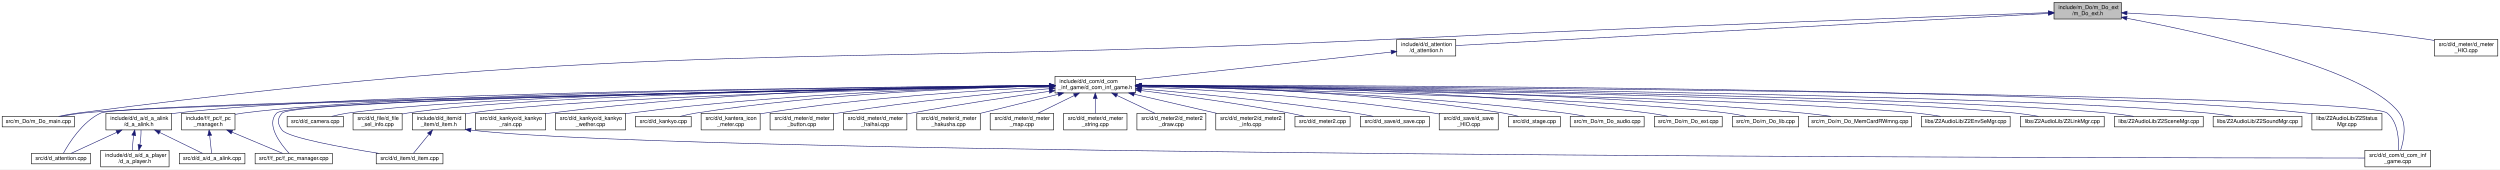
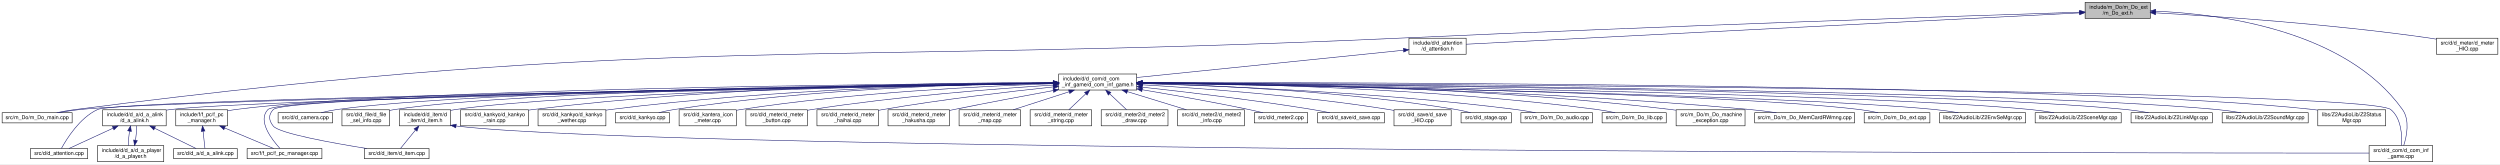
- <svg xmlns="http://www.w3.org/2000/svg" xmlns:xlink="http://www.w3.org/1999/xlink" width="4532pt" height="307pt" viewBox="0.00 0.00 4532.00 307.00">
+ <svg xmlns="http://www.w3.org/2000/svg" xmlns:xlink="http://www.w3.org/1999/xlink" width="4679pt" height="307pt" viewBox="0.00 0.00 4679.00 307.00">
  <g id="graph0" class="graph" transform="scale(1 1) rotate(0) translate(4 303)">
-     <polygon fill="white" stroke="transparent" points="-4,4 -4,-303 4528,-303 4528,4 -4,4" />
+     <polygon fill="white" stroke="transparent" points="-4,4 -4,-303 4675,-303 4675,4 -4,4" />
    <g id="node1" class="node">
      <g id="a_node1">
        <a xlink:title=" ">
-           <polygon fill="#bfbfbf" stroke="black" points="3719.5,-268.5 3719.5,-298.5 3841.5,-298.5 3841.5,-268.5 3719.5,-268.5" />
-           <text text-anchor="start" x="3727.5" y="-286.5" font-family="Helvetica,sans-Serif" font-size="10.00">include/m_Do/m_Do_ext</text>
-           <text text-anchor="middle" x="3780.5" y="-275.5" font-family="Helvetica,sans-Serif" font-size="10.00">/m_Do_ext.h</text>
+           <polygon fill="#bfbfbf" stroke="black" points="3898.5,-268.5 3898.5,-298.5 4020.5,-298.5 4020.5,-268.5 3898.5,-268.5" />
+           <text text-anchor="start" x="3906.5" y="-286.5" font-family="Helvetica,sans-Serif" font-size="10.00">include/m_Do/m_Do_ext</text>
+           <text text-anchor="middle" x="3959.5" y="-275.5" font-family="Helvetica,sans-Serif" font-size="10.00">/m_Do_ext.h</text>
        </a>
      </g>
    </g>
    <g id="node2" class="node">
      <g id="a_node2">
        <a xlink:href="d__com__inf__game_8cpp.html" target="_top" xlink:title=" ">
-           <polygon fill="white" stroke="black" points="4283,-0.5 4283,-30.5 4402,-30.5 4402,-0.5 4283,-0.5" />
-           <text text-anchor="start" x="4291" y="-18.5" font-family="Helvetica,sans-Serif" font-size="10.00">src/d/d_com/d_com_inf</text>
-           <text text-anchor="middle" x="4342.5" y="-7.5" font-family="Helvetica,sans-Serif" font-size="10.00">_game.cpp</text>
+           <polygon fill="white" stroke="black" points="4430,-0.5 4430,-30.5 4549,-30.5 4549,-0.5 4430,-0.5" />
+           <text text-anchor="start" x="4438" y="-18.5" font-family="Helvetica,sans-Serif" font-size="10.00">src/d/d_com/d_com_inf</text>
+           <text text-anchor="middle" x="4489.5" y="-7.5" font-family="Helvetica,sans-Serif" font-size="10.00">_game.cpp</text>
        </a>
      </g>
    </g>
    <g id="edge1" class="edge">
-       <path fill="none" stroke="midnightblue" d="M3851.66,-269.89C3989.91,-243.78 4286.46,-179.38 4345.5,-98 4359.8,-78.29 4353.53,-48.27 4347.88,-30.7" />
-       <polygon fill="midnightblue" stroke="midnightblue" points="3850.77,-266.49 3841.58,-271.77 3852.06,-273.37 3850.77,-266.49" />
+       <path fill="none" stroke="midnightblue" d="M4030.62,-282.07C4149.5,-277.02 4385.98,-247.59 4492.5,-98 4506.63,-78.16 4500.42,-48.19 4494.82,-30.66" />
+       <polygon fill="midnightblue" stroke="midnightblue" points="4030.4,-278.57 4020.53,-282.45 4030.66,-285.57 4030.4,-278.57" />
    </g>
    <g id="node3" class="node">
      <g id="a_node3">
        <a xlink:href="d__meter__HIO_8cpp.html" target="_top" xlink:title=" ">
-           <polygon fill="white" stroke="black" points="4409,-201.5 4409,-231.5 4524,-231.5 4524,-201.5 4409,-201.5" />
-           <text text-anchor="start" x="4417" y="-219.5" font-family="Helvetica,sans-Serif" font-size="10.00">src/d/d_meter/d_meter</text>
-           <text text-anchor="middle" x="4466.5" y="-208.5" font-family="Helvetica,sans-Serif" font-size="10.00">_HIO.cpp</text>
+           <polygon fill="white" stroke="black" points="4556,-201.5 4556,-231.5 4671,-231.5 4671,-201.5 4556,-201.5" />
+           <text text-anchor="start" x="4564" y="-219.5" font-family="Helvetica,sans-Serif" font-size="10.00">src/d/d_meter/d_meter</text>
+           <text text-anchor="middle" x="4613.5" y="-208.5" font-family="Helvetica,sans-Serif" font-size="10.00">_HIO.cpp</text>
        </a>
      </g>
    </g>
    <g id="edge2" class="edge">
-       <path fill="none" stroke="midnightblue" d="M3851.83,-279.34C3966.6,-273.65 4199.18,-259.6 4394.5,-232 4399.17,-231.34 4404,-230.57 4408.83,-229.73" />
-       <polygon fill="midnightblue" stroke="midnightblue" points="3851.58,-275.85 3841.77,-279.83 3851.93,-282.84 3851.58,-275.85" />
+       <path fill="none" stroke="midnightblue" d="M4030.81,-278.9C4140.83,-272.75 4358.42,-258.29 4541.5,-232 4546.17,-231.33 4550.99,-230.55 4555.83,-229.71" />
+       <polygon fill="midnightblue" stroke="midnightblue" points="4030.3,-275.42 4020.5,-279.46 4030.68,-282.41 4030.3,-275.42" />
    </g>
    <g id="node4" class="node">
      <g id="a_node4">
        <a xlink:href="m__Do__main_8cpp.html" target="_top" xlink:title=" ">
          <polygon fill="white" stroke="black" points="0,-73 0,-92 131,-92 131,-73 0,-73" />
          <text text-anchor="middle" x="65.5" y="-80" font-family="Helvetica,sans-Serif" font-size="10.00">src/m_Do/m_Do_main.cpp</text>
        </a>
      </g>
    </g>
    <g id="edge3" class="edge">
-       <path fill="none" stroke="midnightblue" d="M3709.22,-280.05C3517.09,-273.35 2972.38,-253.8 2519.5,-232 1459.94,-181 1188.5,-234.27 136.5,-98 125.27,-96.55 113.16,-94.32 102.18,-92.05" />
-       <polygon fill="midnightblue" stroke="midnightblue" points="3709.35,-283.56 3719.46,-280.41 3709.59,-276.56 3709.35,-283.56" />
+       <path fill="none" stroke="midnightblue" d="M3888.21,-280.21C3688.63,-273.69 3107.3,-254.13 2624.5,-232 1518.28,-181.29 1234.87,-238.95 136.5,-98 125.27,-96.56 113.16,-94.34 102.18,-92.07" />
+       <polygon fill="midnightblue" stroke="midnightblue" points="3888.17,-283.71 3898.28,-280.53 3888.39,-276.71 3888.17,-283.71" />
    </g>
    <g id="node5" class="node">
      <g id="a_node5">
        <a xlink:href="d__attention_8h.html" target="_top" xlink:title=" ">
-           <polygon fill="white" stroke="black" points="2528,-201.5 2528,-231.5 2635,-231.5 2635,-201.5 2528,-201.5" />
-           <text text-anchor="start" x="2536" y="-219.5" font-family="Helvetica,sans-Serif" font-size="10.00">include/d/d_attention</text>
-           <text text-anchor="middle" x="2581.5" y="-208.5" font-family="Helvetica,sans-Serif" font-size="10.00">/d_attention.h</text>
+           <polygon fill="white" stroke="black" points="2633,-201.5 2633,-231.5 2740,-231.5 2740,-201.5 2633,-201.5" />
+           <text text-anchor="start" x="2641" y="-219.5" font-family="Helvetica,sans-Serif" font-size="10.00">include/d/d_attention</text>
+           <text text-anchor="middle" x="2686.5" y="-208.5" font-family="Helvetica,sans-Serif" font-size="10.00">/d_attention.h</text>
        </a>
      </g>
    </g>
    <g id="edge4" class="edge">
-       <path fill="none" stroke="midnightblue" d="M3709.29,-278.64C3490.09,-266.76 2828.62,-230.9 2635.18,-220.41" />
-       <polygon fill="midnightblue" stroke="midnightblue" points="3709.22,-282.14 3719.39,-279.19 3709.6,-275.15 3709.22,-282.14" />
+       <path fill="none" stroke="midnightblue" d="M3887.85,-278.84C3657.94,-267.1 2942.09,-230.55 2740.07,-220.24" />
+       <polygon fill="midnightblue" stroke="midnightblue" points="3887.94,-282.35 3898.1,-279.36 3888.29,-275.36 3887.94,-282.35" />
    </g>
    <g id="node6" class="node">
      <g id="a_node6">
        <a xlink:href="d__com__inf__game_8h.html" target="_top" xlink:title=" ">
-           <polygon fill="white" stroke="black" points="1908.5,-134.5 1908.5,-164.5 2054.5,-164.5 2054.5,-134.5 1908.5,-134.5" />
-           <text text-anchor="start" x="1916.5" y="-152.5" font-family="Helvetica,sans-Serif" font-size="10.00">include/d/d_com/d_com</text>
-           <text text-anchor="middle" x="1981.5" y="-141.5" font-family="Helvetica,sans-Serif" font-size="10.00">_inf_game/d_com_inf_game.h</text>
+           <polygon fill="white" stroke="black" points="1977.5,-134.5 1977.5,-164.5 2123.5,-164.5 2123.5,-134.5 1977.5,-134.5" />
+           <text text-anchor="start" x="1985.5" y="-152.5" font-family="Helvetica,sans-Serif" font-size="10.00">include/d/d_com/d_com</text>
+           <text text-anchor="middle" x="2050.5" y="-141.5" font-family="Helvetica,sans-Serif" font-size="10.00">_inf_game/d_com_inf_game.h</text>
        </a>
      </g>
    </g>
    <g id="edge5" class="edge">
-       <path fill="none" stroke="midnightblue" d="M2517.84,-208.6C2405.67,-196.45 2173.48,-171.3 2054.81,-158.44" />
-       <polygon fill="midnightblue" stroke="midnightblue" points="2517.67,-212.11 2527.99,-209.7 2518.43,-205.15 2517.67,-212.11" />
+       <path fill="none" stroke="midnightblue" d="M2622.79,-208.99C2504,-196.85 2249.36,-170.82 2123.71,-157.98" />
+       <polygon fill="midnightblue" stroke="midnightblue" points="2622.52,-212.48 2632.82,-210.01 2623.23,-205.52 2622.52,-212.48" />
    </g>
    <g id="edge8" class="edge">
-       <path fill="none" stroke="midnightblue" d="M2064.61,-148.09C2476.24,-145.92 4278.75,-134.31 4323.5,-98 4343.36,-81.89 4344.89,-49.41 4343.91,-30.68" />
-       <polygon fill="midnightblue" stroke="midnightblue" points="2064.55,-144.59 2054.57,-148.15 2064.58,-151.59 2064.55,-144.59" />
+       <path fill="none" stroke="midnightblue" d="M2133.95,-148.15C2554.58,-146.23 4424.16,-135.58 4470.5,-98 4490.36,-81.9 4491.89,-49.41 4490.91,-30.68" />
+       <polygon fill="midnightblue" stroke="midnightblue" points="2133.68,-144.65 2123.69,-148.2 2133.71,-151.65 2133.68,-144.65" />
    </g>
    <g id="edge30" class="edge">
-       <path fill="none" stroke="midnightblue" d="M1898.14,-146.95C1562.65,-140.63 320.8,-116.19 145.5,-98 132.44,-96.65 118.31,-94.36 105.62,-92" />
-       <polygon fill="midnightblue" stroke="midnightblue" points="1898.21,-150.46 1908.27,-147.14 1898.34,-143.46 1898.21,-150.46" />
+       <path fill="none" stroke="midnightblue" d="M1967.16,-147.04C1623.77,-140.93 327.95,-116.84 145.5,-98 132.44,-96.65 118.31,-94.37 105.62,-92.01" />
+       <polygon fill="midnightblue" stroke="midnightblue" points="1967.22,-150.54 1977.28,-147.22 1967.35,-143.55 1967.22,-150.54" />
    </g>
    <g id="node7" class="node">
      <g id="a_node7">
        <a xlink:href="d__attention_8cpp.html" target="_top" xlink:title=" ">
          <polygon fill="white" stroke="black" points="53,-6 53,-25 160,-25 160,-6 53,-6" />
          <text text-anchor="middle" x="106.5" y="-13" font-family="Helvetica,sans-Serif" font-size="10.00">src/d/d_attention.cpp</text>
        </a>
      </g>
    </g>
    <g id="edge6" class="edge">
-       <path fill="none" stroke="midnightblue" d="M1898.37,-147.07C1549.26,-140.95 217.92,-116.44 178.5,-98 144.98,-82.32 120.58,-42.88 110.99,-25.25" />
-       <polygon fill="midnightblue" stroke="midnightblue" points="1898.35,-150.57 1908.41,-147.24 1898.47,-143.57 1898.35,-150.57" />
+       <path fill="none" stroke="midnightblue" d="M1967.45,-147.16C1610.11,-141.27 219.56,-117.19 178.5,-98 144.97,-82.34 120.58,-42.88 110.99,-25.25" />
+       <polygon fill="midnightblue" stroke="midnightblue" points="1967.42,-150.66 1977.47,-147.32 1967.53,-143.66 1967.42,-150.66" />
    </g>
    <g id="node8" class="node">
      <g id="a_node8">
        <a xlink:href="d__camera_8cpp.html" target="_top" xlink:title=" ">
          <polygon fill="white" stroke="black" points="516.5,-73 516.5,-92 618.5,-92 618.5,-73 516.5,-73" />
          <text text-anchor="middle" x="567.5" y="-80" font-family="Helvetica,sans-Serif" font-size="10.00">src/d/d_camera.cpp</text>
        </a>
      </g>
    </g>
    <g id="edge7" class="edge">
-       <path fill="none" stroke="midnightblue" d="M1897.74,-147.61C1642.03,-144.55 873.83,-132.63 626.5,-98 616.89,-96.65 606.57,-94.4 597.28,-92.07" />
-       <polygon fill="midnightblue" stroke="midnightblue" points="1898.04,-151.12 1908.08,-147.73 1898.12,-144.12 1898.04,-151.12" />
+       <path fill="none" stroke="midnightblue" d="M1967.04,-147.79C1703.01,-145.19 887.93,-134.37 626.5,-98 616.78,-96.65 606.34,-94.37 596.98,-92.01" />
+       <polygon fill="midnightblue" stroke="midnightblue" points="1967.29,-151.29 1977.33,-147.89 1967.36,-144.29 1967.29,-151.29" />
    </g>
    <g id="node9" class="node">
      <g id="a_node9">
        <a xlink:href="d__file__sel__info_8cpp.html" target="_top" xlink:title=" ">
          <polygon fill="white" stroke="black" points="636,-67.5 636,-97.5 725,-97.5 725,-67.5 636,-67.5" />
          <text text-anchor="start" x="644" y="-85.5" font-family="Helvetica,sans-Serif" font-size="10.00">src/d/d_file/d_file</text>
          <text text-anchor="middle" x="680.5" y="-74.5" font-family="Helvetica,sans-Serif" font-size="10.00">_sel_info.cpp</text>
        </a>
      </g>
    </g>
    <g id="edge9" class="edge">
-       <path fill="none" stroke="midnightblue" d="M1898.19,-147.53C1656.79,-144.35 959.78,-132.37 734.5,-98 731.43,-97.53 728.28,-96.95 725.13,-96.3" />
-       <polygon fill="midnightblue" stroke="midnightblue" points="1898.26,-151.04 1908.3,-147.67 1898.35,-144.04 1898.26,-151.04" />
+       <path fill="none" stroke="midnightblue" d="M1967.38,-147.74C1717.2,-145.08 973.78,-134.25 734.5,-98 731.43,-97.53 728.28,-96.96 725.13,-96.31" />
+       <polygon fill="midnightblue" stroke="midnightblue" points="1967.46,-151.24 1977.49,-147.85 1967.53,-144.24 1967.46,-151.24" />
    </g>
    <g id="node10" class="node">
      <g id="a_node10">
        <a xlink:href="d__item_8cpp.html" target="_top" xlink:title=" ">
          <polygon fill="white" stroke="black" points="678,-6 678,-25 799,-25 799,-6 678,-6" />
          <text text-anchor="middle" x="738.5" y="-13" font-family="Helvetica,sans-Serif" font-size="10.00">src/d/d_item/d_item.cpp</text>
        </a>
      </g>
    </g>
    <g id="edge10" class="edge">
-       <path fill="none" stroke="midnightblue" d="M1898.04,-147.2C1589.78,-142.18 531.81,-123.16 507.5,-98 497.93,-88.09 498.86,-77.73 507.5,-67 518.49,-53.35 617.59,-35.44 682.37,-25.03" />
-       <polygon fill="midnightblue" stroke="midnightblue" points="1898.2,-150.7 1908.26,-147.36 1898.31,-143.7 1898.2,-150.7" />
+       <path fill="none" stroke="midnightblue" d="M1967.4,-147.33C1650.33,-142.68 533.08,-124.44 507.5,-98 497.92,-88.1 498.86,-77.73 507.5,-67 518.49,-53.35 617.59,-35.44 682.37,-25.03" />
+       <polygon fill="midnightblue" stroke="midnightblue" points="1967.4,-150.83 1977.45,-147.48 1967.5,-143.83 1967.4,-150.83" />
    </g>
    <g id="node11" class="node">
      <g id="a_node11">
        <a xlink:href="d__kankyo__rain_8cpp.html" target="_top" xlink:title=" ">
          <polygon fill="white" stroke="black" points="858,-67.5 858,-97.5 985,-97.5 985,-67.5 858,-67.5" />
          <text text-anchor="start" x="866" y="-85.5" font-family="Helvetica,sans-Serif" font-size="10.00">src/d/d_kankyo/d_kankyo</text>
          <text text-anchor="middle" x="921.5" y="-74.5" font-family="Helvetica,sans-Serif" font-size="10.00">_rain.cpp</text>
        </a>
      </g>
    </g>
    <g id="edge11" class="edge">
-       <path fill="none" stroke="midnightblue" d="M1898.2,-148.38C1727.69,-147.23 1326.88,-139.86 993.5,-98 990.72,-97.65 987.88,-97.25 985.02,-96.82" />
-       <polygon fill="midnightblue" stroke="midnightblue" points="1898.33,-151.88 1908.36,-148.45 1898.38,-144.88 1898.33,-151.88" />
+       <path fill="none" stroke="midnightblue" d="M1967.33,-148.78C1788.44,-148.46 1354.11,-142.67 993.5,-98 990.72,-97.66 987.88,-97.26 985.02,-96.83" />
+       <polygon fill="midnightblue" stroke="midnightblue" points="1967.45,-152.28 1977.45,-148.8 1967.46,-145.28 1967.45,-152.28" />
    </g>
    <g id="node12" class="node">
      <g id="a_node12">
        <a xlink:href="d__kankyo__wether_8cpp.html" target="_top" xlink:title=" ">
          <polygon fill="white" stroke="black" points="1003,-67.5 1003,-97.5 1130,-97.5 1130,-67.5 1003,-67.5" />
          <text text-anchor="start" x="1011" y="-85.5" font-family="Helvetica,sans-Serif" font-size="10.00">src/d/d_kankyo/d_kankyo</text>
          <text text-anchor="middle" x="1066.5" y="-74.5" font-family="Helvetica,sans-Serif" font-size="10.00">_wether.cpp</text>
        </a>
      </g>
    </g>
    <g id="edge12" class="edge">
-       <path fill="none" stroke="midnightblue" d="M1898.28,-147.34C1746.61,-144.38 1415.29,-133.99 1138.5,-98 1135.72,-97.64 1132.88,-97.23 1130.02,-96.79" />
-       <polygon fill="midnightblue" stroke="midnightblue" points="1898.38,-150.84 1908.45,-147.53 1898.52,-143.84 1898.38,-150.84" />
+       <path fill="none" stroke="midnightblue" d="M1967.17,-147.87C1806.32,-145.79 1442.1,-136.77 1138.5,-98 1135.72,-97.64 1132.88,-97.24 1130.02,-96.81" />
+       <polygon fill="midnightblue" stroke="midnightblue" points="1967.43,-151.38 1977.47,-148 1967.52,-144.38 1967.43,-151.38" />
    </g>
    <g id="node13" class="node">
      <g id="a_node13">
        <a xlink:href="d__kankyo_8cpp.html" target="_top" xlink:title=" ">
          <polygon fill="white" stroke="black" points="1148,-73 1148,-92 1249,-92 1249,-73 1148,-73" />
          <text text-anchor="middle" x="1198.5" y="-80" font-family="Helvetica,sans-Serif" font-size="10.00">src/d/d_kankyo.cpp</text>
        </a>
      </g>
    </g>
    <g id="edge13" class="edge">
-       <path fill="none" stroke="midnightblue" d="M1898.05,-147.31C1762.77,-144.35 1487.56,-134.02 1257.5,-98 1248.12,-96.53 1238.04,-94.3 1228.92,-92.03" />
-       <polygon fill="midnightblue" stroke="midnightblue" points="1898.26,-150.82 1908.33,-147.53 1898.41,-143.82 1898.26,-150.82" />
+       <path fill="none" stroke="midnightblue" d="M1967.17,-148.04C1822.12,-146.16 1514.17,-137.39 1257.5,-98 1248.12,-96.56 1238.04,-94.34 1228.91,-92.07" />
+       <polygon fill="midnightblue" stroke="midnightblue" points="1967.29,-151.54 1977.33,-148.16 1967.37,-144.54 1967.29,-151.54" />
    </g>
    <g id="node14" class="node">
      <g id="a_node14">
        <a xlink:href="d__kantera__icon__meter_8cpp.html" target="_top" xlink:title=" ">
          <polygon fill="white" stroke="black" points="1267,-67.5 1267,-97.5 1374,-97.5 1374,-67.5 1267,-67.5" />
          <text text-anchor="start" x="1275" y="-85.5" font-family="Helvetica,sans-Serif" font-size="10.00">src/d/d_kantera_icon</text>
          <text text-anchor="middle" x="1320.5" y="-74.5" font-family="Helvetica,sans-Serif" font-size="10.00">_meter.cpp</text>
        </a>
      </g>
    </g>
    <g id="edge14" class="edge">
-       <path fill="none" stroke="midnightblue" d="M1898,-145.3C1781.83,-139.98 1565.11,-126.89 1382.5,-98 1379.77,-97.57 1376.98,-97.08 1374.17,-96.56" />
-       <polygon fill="midnightblue" stroke="midnightblue" points="1898.1,-148.81 1908.24,-145.76 1898.41,-141.82 1898.1,-148.81" />
+       <path fill="none" stroke="midnightblue" d="M1967.4,-146.33C1840.6,-142.1 1591.51,-130.14 1382.5,-98 1379.77,-97.58 1376.98,-97.1 1374.17,-96.59" />
+       <polygon fill="midnightblue" stroke="midnightblue" points="1967.32,-149.83 1977.43,-146.66 1967.55,-142.84 1967.32,-149.83" />
    </g>
    <g id="node15" class="node">
      <g id="a_node15">
        <a xlink:href="d__meter__button_8cpp.html" target="_top" xlink:title=" ">
          <polygon fill="white" stroke="black" points="1392,-67.5 1392,-97.5 1507,-97.5 1507,-67.5 1392,-67.5" />
          <text text-anchor="start" x="1400" y="-85.5" font-family="Helvetica,sans-Serif" font-size="10.00">src/d/d_meter/d_meter</text>
          <text text-anchor="middle" x="1449.5" y="-74.5" font-family="Helvetica,sans-Serif" font-size="10.00">_button.cpp</text>
        </a>
      </g>
    </g>
    <g id="edge15" class="edge">
-       <path fill="none" stroke="midnightblue" d="M1898.15,-142.21C1804.63,-134.51 1648.58,-119.76 1515.5,-98 1512.72,-97.55 1509.88,-97.05 1507.02,-96.52" />
-       <polygon fill="midnightblue" stroke="midnightblue" points="1897.87,-145.7 1908.12,-143.02 1898.44,-138.72 1897.87,-145.7" />
+       <path fill="none" stroke="midnightblue" d="M1967.19,-143.8C1861.62,-137.12 1674.28,-122.84 1515.5,-98 1512.72,-97.56 1509.88,-97.08 1507.01,-96.57" />
+       <polygon fill="midnightblue" stroke="midnightblue" points="1967.26,-147.31 1977.46,-144.44 1967.7,-140.32 1967.26,-147.31" />
    </g>
    <g id="node16" class="node">
      <g id="a_node16">
        <a xlink:href="d__meter__haihai_8cpp.html" target="_top" xlink:title=" ">
          <polygon fill="white" stroke="black" points="1525,-67.5 1525,-97.5 1640,-97.5 1640,-67.5 1525,-67.5" />
          <text text-anchor="start" x="1533" y="-85.5" font-family="Helvetica,sans-Serif" font-size="10.00">src/d/d_meter/d_meter</text>
          <text text-anchor="middle" x="1582.5" y="-74.5" font-family="Helvetica,sans-Serif" font-size="10.00">_haihai.cpp</text>
        </a>
      </g>
    </g>
    <g id="edge16" class="edge">
-       <path fill="none" stroke="midnightblue" d="M1898.03,-137.39C1830.53,-128.04 1733.13,-113.7 1648.5,-98 1645.73,-97.49 1642.9,-96.94 1640.05,-96.38" />
-       <polygon fill="midnightblue" stroke="midnightblue" points="1897.8,-140.89 1908.19,-138.79 1898.76,-133.96 1897.8,-140.89" />
+       <path fill="none" stroke="midnightblue" d="M1967.01,-140.26C1885.47,-131.68 1758.02,-116.87 1648.5,-98 1645.73,-97.52 1642.89,-97.01 1640.03,-96.46" />
+       <polygon fill="midnightblue" stroke="midnightblue" points="1966.9,-143.77 1977.21,-141.33 1967.63,-136.8 1966.9,-143.77" />
    </g>
    <g id="node17" class="node">
      <g id="a_node17">
        <a xlink:href="d__meter__hakusha_8cpp.html" target="_top" xlink:title=" ">
          <polygon fill="white" stroke="black" points="1658,-67.5 1658,-97.5 1773,-97.5 1773,-67.5 1658,-67.5" />
          <text text-anchor="start" x="1666" y="-85.5" font-family="Helvetica,sans-Serif" font-size="10.00">src/d/d_meter/d_meter</text>
          <text text-anchor="middle" x="1715.5" y="-74.5" font-family="Helvetica,sans-Serif" font-size="10.00">_hakusha.cpp</text>
        </a>
      </g>
    </g>
    <g id="edge17" class="edge">
-       <path fill="none" stroke="midnightblue" d="M1914.19,-132.05C1870.7,-121.43 1814.7,-107.74 1773.25,-97.61" />
-       <polygon fill="midnightblue" stroke="midnightblue" points="1913.56,-135.5 1924.11,-134.48 1915.23,-128.7 1913.56,-135.5" />
+       <path fill="none" stroke="midnightblue" d="M1967.25,-133.55C1914.04,-123.83 1843.61,-110.65 1781.5,-98 1778.74,-97.44 1775.92,-96.85 1773.07,-96.26" />
+       <polygon fill="midnightblue" stroke="midnightblue" points="1966.85,-137.04 1977.31,-135.39 1968.1,-130.15 1966.85,-137.04" />
    </g>
    <g id="node18" class="node">
      <g id="a_node18">
        <a xlink:href="d__meter__map_8cpp.html" target="_top" xlink:title=" ">
          <polygon fill="white" stroke="black" points="1791,-67.5 1791,-97.5 1906,-97.5 1906,-67.5 1791,-67.5" />
          <text text-anchor="start" x="1799" y="-85.5" font-family="Helvetica,sans-Serif" font-size="10.00">src/d/d_meter/d_meter</text>
          <text text-anchor="middle" x="1848.5" y="-74.5" font-family="Helvetica,sans-Serif" font-size="10.00">_map.cpp</text>
        </a>
      </g>
    </g>
    <g id="edge18" class="edge">
-       <path fill="none" stroke="midnightblue" d="M1943.63,-129.99C1922.55,-119.69 1896.72,-107.07 1877.3,-97.58" />
-       <polygon fill="midnightblue" stroke="midnightblue" points="1942.12,-133.15 1952.64,-134.4 1945.19,-126.86 1942.12,-133.15" />
+       <path fill="none" stroke="midnightblue" d="M1996.82,-131.23C1964.15,-120.71 1922.93,-107.45 1892.25,-97.58" />
+       <polygon fill="midnightblue" stroke="midnightblue" points="1996.08,-134.66 2006.67,-134.4 1998.22,-128 1996.08,-134.66" />
    </g>
    <g id="node19" class="node">
      <g id="a_node19">
        <a xlink:href="d__meter__string_8cpp.html" target="_top" xlink:title=" ">
          <polygon fill="white" stroke="black" points="1924,-67.5 1924,-97.5 2039,-97.5 2039,-67.5 1924,-67.5" />
          <text text-anchor="start" x="1932" y="-85.5" font-family="Helvetica,sans-Serif" font-size="10.00">src/d/d_meter/d_meter</text>
          <text text-anchor="middle" x="1981.5" y="-74.5" font-family="Helvetica,sans-Serif" font-size="10.00">_string.cpp</text>
        </a>
      </g>
    </g>
    <g id="edge19" class="edge">
-       <path fill="none" stroke="midnightblue" d="M1981.5,-124.11C1981.5,-115.15 1981.5,-105.32 1981.5,-97.58" />
-       <polygon fill="midnightblue" stroke="midnightblue" points="1978,-124.4 1981.5,-134.4 1985,-124.4 1978,-124.4" />
+       <path fill="none" stroke="midnightblue" d="M2028.01,-127.31C2017.66,-117.56 2005.66,-106.26 1996.44,-97.58" />
+       <polygon fill="midnightblue" stroke="midnightblue" points="2025.85,-130.09 2035.53,-134.4 2030.65,-124.99 2025.85,-130.09" />
    </g>
    <g id="node20" class="node">
      <g id="a_node20">
        <a xlink:href="d__meter2__draw_8cpp.html" target="_top" xlink:title=" ">
          <polygon fill="white" stroke="black" points="2057,-67.5 2057,-97.5 2182,-97.5 2182,-67.5 2057,-67.5" />
          <text text-anchor="start" x="2065" y="-85.5" font-family="Helvetica,sans-Serif" font-size="10.00">src/d/d_meter2/d_meter2</text>
          <text text-anchor="middle" x="2119.5" y="-74.5" font-family="Helvetica,sans-Serif" font-size="10.00">_draw.cpp</text>
        </a>
      </g>
    </g>
    <g id="edge20" class="edge">
-       <path fill="none" stroke="midnightblue" d="M2020.5,-130.13C2042.43,-119.8 2069.37,-107.11 2089.61,-97.58" />
-       <polygon fill="midnightblue" stroke="midnightblue" points="2019,-126.97 2011.44,-134.4 2021.98,-133.3 2019,-126.97" />
+       <path fill="none" stroke="midnightblue" d="M2072.99,-127.31C2083.34,-117.56 2095.34,-106.26 2104.56,-97.58" />
+       <polygon fill="midnightblue" stroke="midnightblue" points="2070.35,-124.99 2065.47,-134.4 2075.15,-130.09 2070.35,-124.99" />
    </g>
    <g id="node21" class="node">
      <g id="a_node21">
        <a xlink:href="d__meter2__info_8cpp.html" target="_top" xlink:title=" ">
          <polygon fill="white" stroke="black" points="2200,-67.5 2200,-97.5 2325,-97.5 2325,-67.5 2200,-67.5" />
          <text text-anchor="start" x="2208" y="-85.5" font-family="Helvetica,sans-Serif" font-size="10.00">src/d/d_meter2/d_meter2</text>
          <text text-anchor="middle" x="2262.5" y="-74.5" font-family="Helvetica,sans-Serif" font-size="10.00">_info.cpp</text>
        </a>
      </g>
    </g>
    <g id="edge21" class="edge">
-       <path fill="none" stroke="midnightblue" d="M2052.03,-132.19C2098.05,-121.54 2157.52,-107.78 2201.5,-97.61" />
-       <polygon fill="midnightblue" stroke="midnightblue" points="2051.08,-128.81 2042.13,-134.48 2052.66,-135.63 2051.08,-128.81" />
+       <path fill="none" stroke="midnightblue" d="M2106.13,-131.44C2140.49,-120.91 2184.06,-107.55 2216.48,-97.61" />
+       <polygon fill="midnightblue" stroke="midnightblue" points="2104.77,-128.2 2096.24,-134.48 2106.83,-134.89 2104.77,-128.2" />
    </g>
    <g id="node22" class="node">
      <g id="a_node22">
        <a xlink:href="d__meter2_8cpp.html" target="_top" xlink:title=" ">
          <polygon fill="white" stroke="black" points="2343.5,-73 2343.5,-92 2443.5,-92 2443.5,-73 2343.5,-73" />
          <text text-anchor="middle" x="2393.5" y="-80" font-family="Helvetica,sans-Serif" font-size="10.00">src/d/d_meter2.cpp</text>
        </a>
      </g>
    </g>
    <g id="edge22" class="edge">
-       <path fill="none" stroke="midnightblue" d="M2064.95,-138.79C2136.51,-129.92 2242.2,-115.54 2333.5,-98 2342.34,-96.3 2351.84,-94.16 2360.61,-92.04" />
-       <polygon fill="midnightblue" stroke="midnightblue" points="2064.14,-135.36 2054.64,-140.06 2065,-142.31 2064.14,-135.36" />
+       <path fill="none" stroke="midnightblue" d="M2133.69,-135.02C2190.21,-125.52 2266.57,-112.05 2333.5,-98 2342,-96.22 2351.12,-94.11 2359.63,-92.06" />
+       <polygon fill="midnightblue" stroke="midnightblue" points="2133.02,-131.58 2123.73,-136.68 2134.18,-138.48 2133.02,-131.58" />
    </g>
    <g id="node23" class="node">
      <g id="a_node23">
        <a xlink:href="d__save_8cpp.html" target="_top" xlink:title=" ">
          <polygon fill="white" stroke="black" points="2462,-73 2462,-92 2587,-92 2587,-73 2462,-73" />
          <text text-anchor="middle" x="2524.5" y="-80" font-family="Helvetica,sans-Serif" font-size="10.00">src/d/d_save/d_save.cpp</text>
        </a>
      </g>
    </g>
    <g id="edge23" class="edge">
-       <path fill="none" stroke="midnightblue" d="M2064.85,-141.9C2159.22,-133.88 2317.41,-118.8 2452.5,-98 2463.21,-96.35 2474.75,-94.2 2485.38,-92.06" />
-       <polygon fill="midnightblue" stroke="midnightblue" points="2064.46,-138.42 2054.79,-142.74 2065.05,-145.39 2064.46,-138.42" />
+       <path fill="none" stroke="midnightblue" d="M2133.92,-139.84C2215.4,-130.95 2342.82,-115.91 2452.5,-98 2463.07,-96.27 2474.46,-94.12 2484.98,-92" />
+       <polygon fill="midnightblue" stroke="midnightblue" points="2133.29,-136.38 2123.72,-140.94 2134.04,-143.34 2133.29,-136.38" />
    </g>
    <g id="node24" class="node">
      <g id="a_node24">
        <a xlink:href="d__save__HIO_8cpp.html" target="_top" xlink:title=" ">
          <polygon fill="white" stroke="black" points="2605,-67.5 2605,-97.5 2712,-97.5 2712,-67.5 2605,-67.5" />
          <text text-anchor="start" x="2613" y="-85.5" font-family="Helvetica,sans-Serif" font-size="10.00">src/d/d_save/d_save</text>
          <text text-anchor="middle" x="2658.5" y="-74.5" font-family="Helvetica,sans-Serif" font-size="10.00">_HIO.cpp</text>
        </a>
      </g>
    </g>
    <g id="edge24" class="edge">
-       <path fill="none" stroke="midnightblue" d="M2064.77,-145.46C2183.26,-140.27 2407.05,-127.28 2595.5,-98 2598.61,-97.52 2601.78,-96.97 2604.99,-96.37" />
-       <polygon fill="midnightblue" stroke="midnightblue" points="2064.52,-141.97 2054.68,-145.89 2064.82,-148.96 2064.52,-141.97" />
+       <path fill="none" stroke="midnightblue" d="M2133.73,-144.26C2241,-138 2433.04,-124.1 2595.5,-98 2598.6,-97.5 2601.78,-96.94 2604.98,-96.33" />
+       <polygon fill="midnightblue" stroke="midnightblue" points="2133.4,-140.77 2123.62,-144.84 2133.8,-147.76 2133.4,-140.77" />
    </g>
    <g id="node25" class="node">
      <g id="a_node25">
        <a xlink:href="d__stage_8cpp.html" target="_top" xlink:title=" ">
          <polygon fill="white" stroke="black" points="2730.5,-73 2730.5,-92 2824.5,-92 2824.5,-73 2730.5,-73" />
          <text text-anchor="middle" x="2777.5" y="-80" font-family="Helvetica,sans-Serif" font-size="10.00">src/d/d_stage.cpp</text>
        </a>
      </g>
    </g>
    <g id="edge25" class="edge">
-       <path fill="none" stroke="midnightblue" d="M2064.8,-147.83C2202.4,-145.6 2485.42,-136.28 2721.5,-98 2730.42,-96.55 2739.99,-94.33 2748.65,-92.06" />
-       <polygon fill="midnightblue" stroke="midnightblue" points="2064.69,-144.33 2054.75,-147.98 2064.8,-151.33 2064.69,-144.33" />
+       <path fill="none" stroke="midnightblue" d="M2134.07,-146.99C2261.57,-143.6 2511.94,-132.73 2721.5,-98 2730.42,-96.52 2739.99,-94.29 2748.65,-92.02" />
+       <polygon fill="midnightblue" stroke="midnightblue" points="2133.9,-143.49 2123.99,-147.24 2134.07,-150.49 2133.9,-143.49" />
    </g>
    <g id="node26" class="node">
      <g id="a_node26">
        <a xlink:href="f__pc__manager_8cpp.html" target="_top" xlink:title=" ">
          <polygon fill="white" stroke="black" points="458.5,-6 458.5,-25 598.5,-25 598.5,-6 458.5,-6" />
          <text text-anchor="middle" x="528.5" y="-13" font-family="Helvetica,sans-Serif" font-size="10.00">src/f/f_pc/f_pc_manager.cpp</text>
        </a>
      </g>
    </g>
    <g id="edge26" class="edge">
-       <path fill="none" stroke="midnightblue" d="M1898,-147.21C1588.33,-142.25 522,-123.34 497.5,-98 477.3,-77.1 504.84,-41.71 519.87,-25.32" />
-       <polygon fill="midnightblue" stroke="midnightblue" points="1898.21,-150.72 1908.26,-147.38 1898.32,-143.72 1898.21,-150.72" />
+       <path fill="none" stroke="midnightblue" d="M1967.4,-147.35C1649.01,-142.75 523.27,-124.62 497.5,-98 477.28,-77.12 504.83,-41.71 519.87,-25.32" />
+       <polygon fill="midnightblue" stroke="midnightblue" points="1967.44,-150.85 1977.49,-147.49 1967.54,-143.85 1967.44,-150.85" />
    </g>
    <g id="node27" class="node">
      <g id="a_node27">
        <a xlink:href="m__Do__audio_8cpp.html" target="_top" xlink:title=" ">
          <polygon fill="white" stroke="black" points="2842.5,-73 2842.5,-92 2976.5,-92 2976.5,-73 2842.5,-73" />
          <text text-anchor="middle" x="2909.5" y="-80" font-family="Helvetica,sans-Serif" font-size="10.00">src/m_Do/m_Do_audio.cpp</text>
        </a>
      </g>
    </g>
    <g id="edge27" class="edge">
-       <path fill="none" stroke="midnightblue" d="M2064.98,-147.13C2217.95,-143.82 2553.21,-132.9 2833.5,-98 2845.36,-96.52 2858.16,-94.32 2869.82,-92.08" />
-       <polygon fill="midnightblue" stroke="midnightblue" points="2064.66,-143.64 2054.73,-147.35 2064.8,-150.63 2064.66,-143.64" />
+       <path fill="none" stroke="midnightblue" d="M2133.7,-146.52C2277.08,-142.36 2579.8,-130.26 2833.5,-98 2845.36,-96.49 2858.16,-94.28 2869.81,-92.04" />
+       <polygon fill="midnightblue" stroke="midnightblue" points="2133.55,-143.03 2123.65,-146.81 2133.75,-150.02 2133.55,-143.03" />
    </g>
    <g id="node28" class="node">
      <g id="a_node28">
-         <a xlink:href="m__Do__ext_8cpp.html" target="_top" xlink:title=" ">
-           <polygon fill="white" stroke="black" points="2995,-73 2995,-92 3118,-92 3118,-73 2995,-73" />
-           <text text-anchor="middle" x="3056.5" y="-80" font-family="Helvetica,sans-Serif" font-size="10.00">src/m_Do/m_Do_ext.cpp</text>
+         <a xlink:href="m__Do__lib_8cpp.html" target="_top" xlink:title=" ">
+           <polygon fill="white" stroke="black" points="2994.5,-73 2994.5,-92 3114.5,-92 3114.5,-73 2994.5,-73" />
+           <text text-anchor="middle" x="3054.5" y="-80" font-family="Helvetica,sans-Serif" font-size="10.00">src/m_Do/m_Do_lib.cpp</text>
        </a>
      </g>
    </g>
    <g id="edge28" class="edge">
-       <path fill="none" stroke="midnightblue" d="M2064.61,-148.56C2237,-147.74 2645.76,-140.99 2985.5,-98 2996.86,-96.56 3009.11,-94.32 3020.19,-92.02" />
-       <polygon fill="midnightblue" stroke="midnightblue" points="2064.57,-145.06 2054.59,-148.6 2064.6,-152.06 2064.57,-145.06" />
+       <path fill="none" stroke="midnightblue" d="M2133.59,-148.27C2297.32,-146.88 2672.91,-139.04 2985.5,-98 2996.42,-96.57 3008.19,-94.35 3018.87,-92.07" />
+       <polygon fill="midnightblue" stroke="midnightblue" points="2133.56,-144.77 2123.59,-148.35 2133.62,-151.77 2133.56,-144.77" />
    </g>
    <g id="node29" class="node">
      <g id="a_node29">
-         <a xlink:href="m__Do__lib_8cpp.html" target="_top" xlink:title=" ">
-           <polygon fill="white" stroke="black" points="3136.5,-73 3136.5,-92 3256.5,-92 3256.5,-73 3136.5,-73" />
-           <text text-anchor="middle" x="3196.5" y="-80" font-family="Helvetica,sans-Serif" font-size="10.00">src/m_Do/m_Do_lib.cpp</text>
+         <a xlink:href="m__Do__machine__exception_8cpp.html" target="_top" xlink:title=" ">
+           <polygon fill="white" stroke="black" points="3133,-67.5 3133,-97.5 3262,-97.5 3262,-67.5 3133,-67.5" />
+           <text text-anchor="start" x="3141" y="-85.5" font-family="Helvetica,sans-Serif" font-size="10.00">src/m_Do/m_Do_machine</text>
+           <text text-anchor="middle" x="3197.5" y="-74.5" font-family="Helvetica,sans-Serif" font-size="10.00">_exception.cpp</text>
        </a>
      </g>
    </g>
    <g id="edge29" class="edge">
-       <path fill="none" stroke="midnightblue" d="M2065.01,-146.59C2292.84,-141.1 2921.84,-123.96 3127.5,-98 3138.55,-96.6 3150.46,-94.37 3161.23,-92.07" />
-       <polygon fill="midnightblue" stroke="midnightblue" points="2064.7,-143.1 2054.79,-146.83 2064.87,-150.09 2064.7,-143.1" />
+       <path fill="none" stroke="midnightblue" d="M2133.9,-148.72C2314.83,-148.29 2756.63,-142.33 3123.5,-98 3126.49,-97.64 3129.54,-97.23 3132.61,-96.77" />
+       <polygon fill="midnightblue" stroke="midnightblue" points="2133.66,-145.22 2123.67,-148.74 2133.67,-152.22 2133.66,-145.22" />
    </g>
    <g id="node30" class="node">
      <g id="a_node30">
        <a xlink:href="m__Do__MemCardRWmng_8cpp.html" target="_top" xlink:title=" ">
-           <polygon fill="white" stroke="black" points="3274,-73 3274,-92 3461,-92 3461,-73 3274,-73" />
-           <text text-anchor="middle" x="3367.5" y="-80" font-family="Helvetica,sans-Serif" font-size="10.00">src/m_Do/m_Do_MemCardRWmng.cpp</text>
+           <polygon fill="white" stroke="black" points="3280,-73 3280,-92 3467,-92 3467,-73 3280,-73" />
+           <text text-anchor="middle" x="3373.5" y="-80" font-family="Helvetica,sans-Serif" font-size="10.00">src/m_Do/m_Do_MemCardRWmng.cpp</text>
        </a>
      </g>
    </g>
    <g id="edge31" class="edge">
-       <path fill="none" stroke="midnightblue" d="M2064.86,-148.16C2269.67,-146.68 2813.77,-138.88 3265.5,-98 3281.62,-96.54 3299.09,-94.3 3314.94,-92.02" />
-       <polygon fill="midnightblue" stroke="midnightblue" points="2064.75,-144.66 2054.78,-148.23 2064.8,-151.66 2064.75,-144.66" />
+       <path fill="none" stroke="midnightblue" d="M2133.63,-147.92C2331.29,-145.92 2844.75,-137.06 3271.5,-98 3287.53,-96.53 3304.9,-94.31 3320.68,-92.03" />
+       <polygon fill="midnightblue" stroke="midnightblue" points="2133.57,-144.42 2123.61,-148.02 2133.64,-151.42 2133.57,-144.42" />
    </g>
    <g id="node31" class="node">
      <g id="a_node31">
-         <a xlink:href="Z2EnvSeMgr_8cpp.html" target="_top" xlink:title=" ">
-           <polygon fill="white" stroke="black" points="3479,-73 3479,-92 3640,-92 3640,-73 3479,-73" />
-           <text text-anchor="middle" x="3559.5" y="-80" font-family="Helvetica,sans-Serif" font-size="10.00">libs/Z2AudioLib/Z2EnvSeMgr.cpp</text>
+         <a xlink:href="m__Do__ext_8cpp.html" target="_top" xlink:title=" ">
+           <polygon fill="white" stroke="black" points="3485,-73 3485,-92 3608,-92 3608,-73 3485,-73" />
+           <text text-anchor="middle" x="3546.5" y="-80" font-family="Helvetica,sans-Serif" font-size="10.00">src/m_Do/m_Do_ext.cpp</text>
        </a>
      </g>
    </g>
    <g id="edge32" class="edge">
-       <path fill="none" stroke="midnightblue" d="M2064.94,-147.07C2336.67,-142.21 3194.58,-125.04 3470.5,-98 3484.68,-96.61 3500.02,-94.38 3513.91,-92.07" />
-       <polygon fill="midnightblue" stroke="midnightblue" points="2064.68,-143.58 2054.75,-147.26 2064.81,-150.58 2064.68,-143.58" />
+       <path fill="none" stroke="midnightblue" d="M2134.02,-147.4C2398.27,-143.61 3214.07,-129.6 3476.5,-98 3487.84,-96.64 3500.06,-94.38 3511.08,-92.05" />
+       <polygon fill="midnightblue" stroke="midnightblue" points="2133.68,-143.9 2123.73,-147.54 2133.78,-150.9 2133.68,-143.9" />
    </g>
    <g id="node32" class="node">
      <g id="a_node32">
-         <a xlink:href="Z2LinkMgr_8cpp.html" target="_top" xlink:title=" ">
-           <polygon fill="white" stroke="black" points="3658.5,-73 3658.5,-92 3810.5,-92 3810.5,-73 3658.5,-73" />
-           <text text-anchor="middle" x="3734.5" y="-80" font-family="Helvetica,sans-Serif" font-size="10.00">libs/Z2AudioLib/Z2LinkMgr.cpp</text>
+         <a xlink:href="Z2EnvSeMgr_8cpp.html" target="_top" xlink:title=" ">
+           <polygon fill="white" stroke="black" points="3626,-73 3626,-92 3787,-92 3787,-73 3626,-73" />
+           <text text-anchor="middle" x="3706.5" y="-80" font-family="Helvetica,sans-Serif" font-size="10.00">libs/Z2AudioLib/Z2EnvSeMgr.cpp</text>
        </a>
      </g>
    </g>
    <g id="edge33" class="edge">
-       <path fill="none" stroke="midnightblue" d="M2064.85,-147.51C2357.48,-143.78 3337,-129.23 3649.5,-98 3663.2,-96.63 3678.04,-94.37 3691.42,-92.04" />
-       <polygon fill="midnightblue" stroke="midnightblue" points="2064.69,-144.01 2054.74,-147.64 2064.78,-151.01 2064.69,-144.01" />
+       <path fill="none" stroke="midnightblue" d="M2133.98,-147.24C2415.05,-142.75 3325.64,-126.36 3617.5,-98 3631.84,-96.61 3647.36,-94.34 3661.37,-92.01" />
+       <polygon fill="midnightblue" stroke="midnightblue" points="2133.79,-143.74 2123.85,-147.4 2133.9,-150.74 2133.79,-143.74" />
    </g>
    <g id="node33" class="node">
      <g id="a_node33">
        <a xlink:href="Z2SceneMgr_8cpp.html" target="_top" xlink:title=" ">
-           <polygon fill="white" stroke="black" points="3829,-73 3829,-92 3990,-92 3990,-73 3829,-73" />
-           <text text-anchor="middle" x="3909.5" y="-80" font-family="Helvetica,sans-Serif" font-size="10.00">libs/Z2AudioLib/Z2SceneMgr.cpp</text>
+           <polygon fill="white" stroke="black" points="3805,-73 3805,-92 3966,-92 3966,-73 3805,-73" />
+           <text text-anchor="middle" x="3885.5" y="-80" font-family="Helvetica,sans-Serif" font-size="10.00">libs/Z2AudioLib/Z2SceneMgr.cpp</text>
        </a>
      </g>
    </g>
    <g id="edge34" class="edge">
-       <path fill="none" stroke="midnightblue" d="M2065.04,-147.67C2376.78,-144.36 3471.96,-130.63 3819.5,-98 3834,-96.64 3849.7,-94.38 3863.86,-92.05" />
-       <polygon fill="midnightblue" stroke="midnightblue" points="2064.69,-144.18 2054.72,-147.78 2064.76,-151.18 2064.69,-144.18" />
+       <path fill="none" stroke="midnightblue" d="M2134.11,-147.55C2435.83,-143.91 3467.95,-129.38 3796.5,-98 3810.84,-96.63 3826.36,-94.37 3840.37,-92.04" />
+       <polygon fill="midnightblue" stroke="midnightblue" points="2133.65,-144.06 2123.69,-147.68 2133.73,-151.06 2133.65,-144.06" />
    </g>
    <g id="node34" class="node">
      <g id="a_node34">
-         <a xlink:href="Z2SoundMgr_8cpp.html" target="_top" xlink:title=" ">
-           <polygon fill="white" stroke="black" points="4008,-73 4008,-92 4169,-92 4169,-73 4008,-73" />
-           <text text-anchor="middle" x="4088.5" y="-80" font-family="Helvetica,sans-Serif" font-size="10.00">libs/Z2AudioLib/Z2SoundMgr.cpp</text>
+         <a xlink:href="Z2LinkMgr_8cpp.html" target="_top" xlink:title=" ">
+           <polygon fill="white" stroke="black" points="3984.5,-73 3984.5,-92 4136.5,-92 4136.5,-73 3984.5,-73" />
+           <text text-anchor="middle" x="4060.5" y="-80" font-family="Helvetica,sans-Serif" font-size="10.00">libs/Z2AudioLib/Z2LinkMgr.cpp</text>
        </a>
      </g>
    </g>
    <g id="edge35" class="edge">
-       <path fill="none" stroke="midnightblue" d="M2065.05,-147.93C2395.89,-145.44 3614.83,-133.98 3999.5,-98 4014,-96.64 4029.71,-94.36 4043.83,-92" />
-       <polygon fill="midnightblue" stroke="midnightblue" points="2064.56,-144.43 2054.59,-148.01 2064.61,-151.43 2064.56,-144.43" />
+       <path fill="none" stroke="midnightblue" d="M2133.69,-147.9C2454.3,-145.34 3610.04,-133.78 3975.5,-98 3989.21,-96.66 4004.04,-94.41 4017.42,-92.08" />
+       <polygon fill="midnightblue" stroke="midnightblue" points="2133.52,-144.4 2123.54,-147.98 2133.57,-151.4 2133.52,-144.4" />
    </g>
    <g id="node35" class="node">
      <g id="a_node35">
-         <a xlink:href="Z2StatusMgr_8cpp.html" target="_top" xlink:title=" ">
-           <polygon fill="white" stroke="black" points="4187,-67.5 4187,-97.5 4314,-97.5 4314,-67.5 4187,-67.5" />
-           <text text-anchor="start" x="4195" y="-85.5" font-family="Helvetica,sans-Serif" font-size="10.00">libs/Z2AudioLib/Z2Status</text>
-           <text text-anchor="middle" x="4250.5" y="-74.5" font-family="Helvetica,sans-Serif" font-size="10.00">Mgr.cpp</text>
+         <a xlink:href="Z2SoundMgr_8cpp.html" target="_top" xlink:title=" ">
+           <polygon fill="white" stroke="black" points="4155,-73 4155,-92 4316,-92 4316,-73 4155,-73" />
+           <text text-anchor="middle" x="4235.5" y="-80" font-family="Helvetica,sans-Serif" font-size="10.00">libs/Z2AudioLib/Z2SoundMgr.cpp</text>
        </a>
      </g>
    </g>
    <g id="edge36" class="edge">
-       <path fill="none" stroke="midnightblue" d="M2064.62,-148.54C2413.05,-148.43 3757.38,-144.88 4178.5,-98 4181.29,-97.69 4184.13,-97.33 4186.99,-96.92" />
-       <polygon fill="midnightblue" stroke="midnightblue" points="2064.6,-145.04 2054.6,-148.55 2064.6,-152.04 2064.6,-145.04" />
+       <path fill="none" stroke="midnightblue" d="M2133.86,-148C2472.33,-145.75 3744.8,-134.94 4145.5,-98 4160.16,-96.65 4176.04,-94.37 4190.33,-92.01" />
+       <polygon fill="midnightblue" stroke="midnightblue" points="2133.62,-144.5 2123.65,-148.07 2133.67,-151.5 2133.62,-144.5" />
    </g>
    <g id="node36" class="node">
      <g id="a_node36">
+         <a xlink:href="Z2StatusMgr_8cpp.html" target="_top" xlink:title=" ">
+           <polygon fill="white" stroke="black" points="4334,-67.5 4334,-97.5 4461,-97.5 4461,-67.5 4334,-67.5" />
+           <text text-anchor="start" x="4342" y="-85.5" font-family="Helvetica,sans-Serif" font-size="10.00">libs/Z2AudioLib/Z2Status</text>
+           <text text-anchor="middle" x="4397.5" y="-74.5" font-family="Helvetica,sans-Serif" font-size="10.00">Mgr.cpp</text>
+         </a>
+       </g>
+     </g>
+     <g id="edge37" class="edge">
+       <path fill="none" stroke="midnightblue" d="M2133.87,-148.62C2490.38,-148.83 3888.32,-146.49 4325.5,-98 4328.29,-97.69 4331.13,-97.33 4333.99,-96.92" />
+       <polygon fill="midnightblue" stroke="midnightblue" points="2133.63,-145.12 2123.63,-148.61 2133.63,-152.12 2133.63,-145.12" />
+     </g>
+     <g id="node37" class="node">
+       <g id="a_node37">
        <a xlink:href="d__a__alink_8h.html" target="_top" xlink:title=" ">
          <polygon fill="white" stroke="black" points="188,-67.5 188,-97.5 307,-97.5 307,-67.5 188,-67.5" />
          <text text-anchor="start" x="196" y="-85.5" font-family="Helvetica,sans-Serif" font-size="10.00">include/d/d_a/d_a_alink</text>
          <text text-anchor="middle" x="247.5" y="-74.5" font-family="Helvetica,sans-Serif" font-size="10.00">/d_a_alink.h</text>
        </a>
      </g>
    </g>
-     <g id="edge37" class="edge">
-       <path fill="none" stroke="midnightblue" d="M1898.2,-147.96C1605.76,-145.74 626.92,-135.61 315.5,-98 312.74,-97.67 309.93,-97.28 307.1,-96.84" />
-       <polygon fill="midnightblue" stroke="midnightblue" points="1898.28,-151.46 1908.31,-148.03 1898.33,-144.46 1898.28,-151.46" />
-     </g>
-     <g id="node39" class="node">
-       <g id="a_node39">
+     <g id="edge38" class="edge">
+       <path fill="none" stroke="midnightblue" d="M1967.19,-146.96C1643.63,-140.87 480.09,-117.78 315.5,-98 312.74,-97.67 309.93,-97.28 307.1,-96.85" />
+       <polygon fill="midnightblue" stroke="midnightblue" points="1967.37,-150.47 1977.43,-147.15 1967.5,-143.47 1967.37,-150.47" />
+     </g>
+     <g id="node40" class="node">
+       <g id="a_node40">
        <a xlink:href="d__item_8h.html" target="_top" xlink:title=" ">
          <polygon fill="white" stroke="black" points="743.5,-67.5 743.5,-97.5 839.5,-97.5 839.5,-67.5 743.5,-67.5" />
          <text text-anchor="start" x="751.5" y="-85.5" font-family="Helvetica,sans-Serif" font-size="10.00">include/d/d_item/d</text>
          <text text-anchor="middle" x="791.5" y="-74.5" font-family="Helvetica,sans-Serif" font-size="10.00">_item/d_item.h</text>
        </a>
      </g>
    </g>
-     <g id="edge42" class="edge">
-       <path fill="none" stroke="midnightblue" d="M1898.08,-146.99C1672,-142.56 1051,-127.95 848.5,-98 845.57,-97.57 842.57,-97.05 839.56,-96.46" />
-       <polygon fill="midnightblue" stroke="midnightblue" points="1898.15,-150.5 1908.22,-147.19 1898.29,-143.5 1898.15,-150.5" />
-     </g>
-     <g id="node40" class="node">
-       <g id="a_node40">
+     <g id="edge43" class="edge">
+       <path fill="none" stroke="midnightblue" d="M1966.98,-147.24C1731.42,-143.33 1064.86,-129.71 848.5,-98 845.57,-97.57 842.57,-97.05 839.56,-96.47" />
+       <polygon fill="midnightblue" stroke="midnightblue" points="1967.14,-150.74 1977.2,-147.41 1967.26,-143.75 1967.14,-150.74" />
+     </g>
+     <g id="node41" class="node">
+       <g id="a_node41">
        <a xlink:href="f__pc__manager_8h.html" target="_top" xlink:title=" ">
          <polygon fill="white" stroke="black" points="325,-67.5 325,-97.5 422,-97.5 422,-67.5 325,-67.5" />
          <text text-anchor="start" x="333" y="-85.5" font-family="Helvetica,sans-Serif" font-size="10.00">include/f/f_pc/f_pc</text>
          <text text-anchor="middle" x="373.5" y="-74.5" font-family="Helvetica,sans-Serif" font-size="10.00">_manager.h</text>
        </a>
      </g>
    </g>
-     <g id="edge45" class="edge">
-       <path fill="none" stroke="midnightblue" d="M1898.16,-147.9C1619.68,-145.57 722.87,-135.28 436.5,-98 431.83,-97.39 426.99,-96.59 422.17,-95.68" />
-       <polygon fill="midnightblue" stroke="midnightblue" points="1898.17,-151.4 1908.2,-147.98 1898.23,-144.4 1898.17,-151.4" />
-     </g>
-     <g id="edge38" class="edge">
+     <g id="edge46" class="edge">
+       <path fill="none" stroke="midnightblue" d="M1966.91,-148.04C1680.06,-146.11 736.88,-136.89 436.5,-98 431.83,-97.39 426.99,-96.6 422.17,-95.69" />
+       <polygon fill="midnightblue" stroke="midnightblue" points="1967.22,-151.54 1977.24,-148.1 1967.27,-144.54 1967.22,-151.54" />
+     </g>
+     <g id="edge39" class="edge">
      <path fill="none" stroke="midnightblue" d="M207.65,-63.13C180.52,-50.62 145.85,-34.64 124.95,-25.01" />
      <polygon fill="midnightblue" stroke="midnightblue" points="206.36,-66.39 216.91,-67.4 209.29,-60.03 206.36,-66.39" />
    </g>
-     <g id="node37" class="node">
-       <g id="a_node37">
+     <g id="node38" class="node">
+       <g id="a_node38">
        <a xlink:href="d__a__alink_8cpp.html" target="_top" xlink:title=" ">
          <polygon fill="white" stroke="black" points="321,-6 321,-25 440,-25 440,-6 321,-6" />
          <text text-anchor="middle" x="380.5" y="-13" font-family="Helvetica,sans-Serif" font-size="10.00">src/d/d_a/d_a_alink.cpp</text>
        </a>
      </g>
    </g>
-     <g id="edge39" class="edge">
+     <g id="edge40" class="edge">
      <path fill="none" stroke="midnightblue" d="M285.42,-62.97C310.97,-50.48 343.47,-34.6 363.09,-25.01" />
      <polygon fill="midnightblue" stroke="midnightblue" points="283.81,-59.86 276.36,-67.4 286.88,-66.15 283.81,-59.86" />
    </g>
-     <g id="node38" class="node">
-       <g id="a_node38">
+     <g id="node39" class="node">
+       <g id="a_node39">
        <a xlink:href="d__a__player_8h.html" target="_top" xlink:title=" ">
          <polygon fill="white" stroke="black" points="178.5,-0.5 178.5,-30.5 302.5,-30.5 302.5,-0.5 178.5,-0.5" />
          <text text-anchor="start" x="186.5" y="-18.5" font-family="Helvetica,sans-Serif" font-size="10.00">include/d/d_a/d_a_player</text>
          <text text-anchor="middle" x="240.5" y="-7.5" font-family="Helvetica,sans-Serif" font-size="10.00">/d_a_player.h</text>
        </a>
      </g>
    </g>
-     <g id="edge40" class="edge">
+     <g id="edge41" class="edge">
      <path fill="none" stroke="midnightblue" d="M238.36,-57.4C236.94,-48.37 236.15,-38.41 236.34,-30.58" />
      <polygon fill="midnightblue" stroke="midnightblue" points="234.96,-58.25 240.3,-67.4 241.83,-56.91 234.96,-58.25" />
    </g>
-     <g id="edge41" class="edge">
+     <g id="edge42" class="edge">
      <path fill="none" stroke="midnightblue" d="M249.64,-40.57C251.06,-49.6 251.84,-59.56 251.66,-67.4" />
      <polygon fill="midnightblue" stroke="midnightblue" points="253.04,-39.72 247.69,-30.58 246.17,-41.06 253.04,-39.72" />
    </g>
-     <g id="edge43" class="edge">
-       <path fill="none" stroke="midnightblue" d="M849.63,-67.17C1248.21,-20.11 3854.54,-16.76 4282.96,-16.52" />
+     <g id="edge44" class="edge">
+       <path fill="none" stroke="midnightblue" d="M849.75,-67.16C1264.55,-18.19 3991.13,-16.45 4429.94,-16.48" />
      <polygon fill="midnightblue" stroke="midnightblue" points="849.03,-63.72 839.55,-68.43 849.9,-70.66 849.03,-63.72" />
    </g>
-     <g id="edge44" class="edge">
+     <g id="edge45" class="edge">
      <path fill="none" stroke="midnightblue" d="M773.41,-59.32C763.86,-47.6 752.67,-33.88 745.59,-25.19" />
      <polygon fill="midnightblue" stroke="midnightblue" points="770.97,-61.86 780,-67.4 776.39,-57.43 770.97,-61.86" />
    </g>
-     <g id="edge46" class="edge">
+     <g id="edge48" class="edge">
      <path fill="none" stroke="midnightblue" d="M416.52,-63.46C446.47,-50.9 485.04,-34.72 508.21,-25.01" />
      <polygon fill="midnightblue" stroke="midnightblue" points="415,-60.3 407.13,-67.4 417.71,-66.76 415,-60.3" />
    </g>
    <g id="edge47" class="edge">
      <path fill="none" stroke="midnightblue" d="M376.11,-57.25C377.32,-46.02 378.68,-33.38 379.56,-25.19" />
      <polygon fill="midnightblue" stroke="midnightblue" points="372.61,-57.08 375.02,-67.4 379.57,-57.83 372.61,-57.08" />
    </g>
  </g>
</svg>
